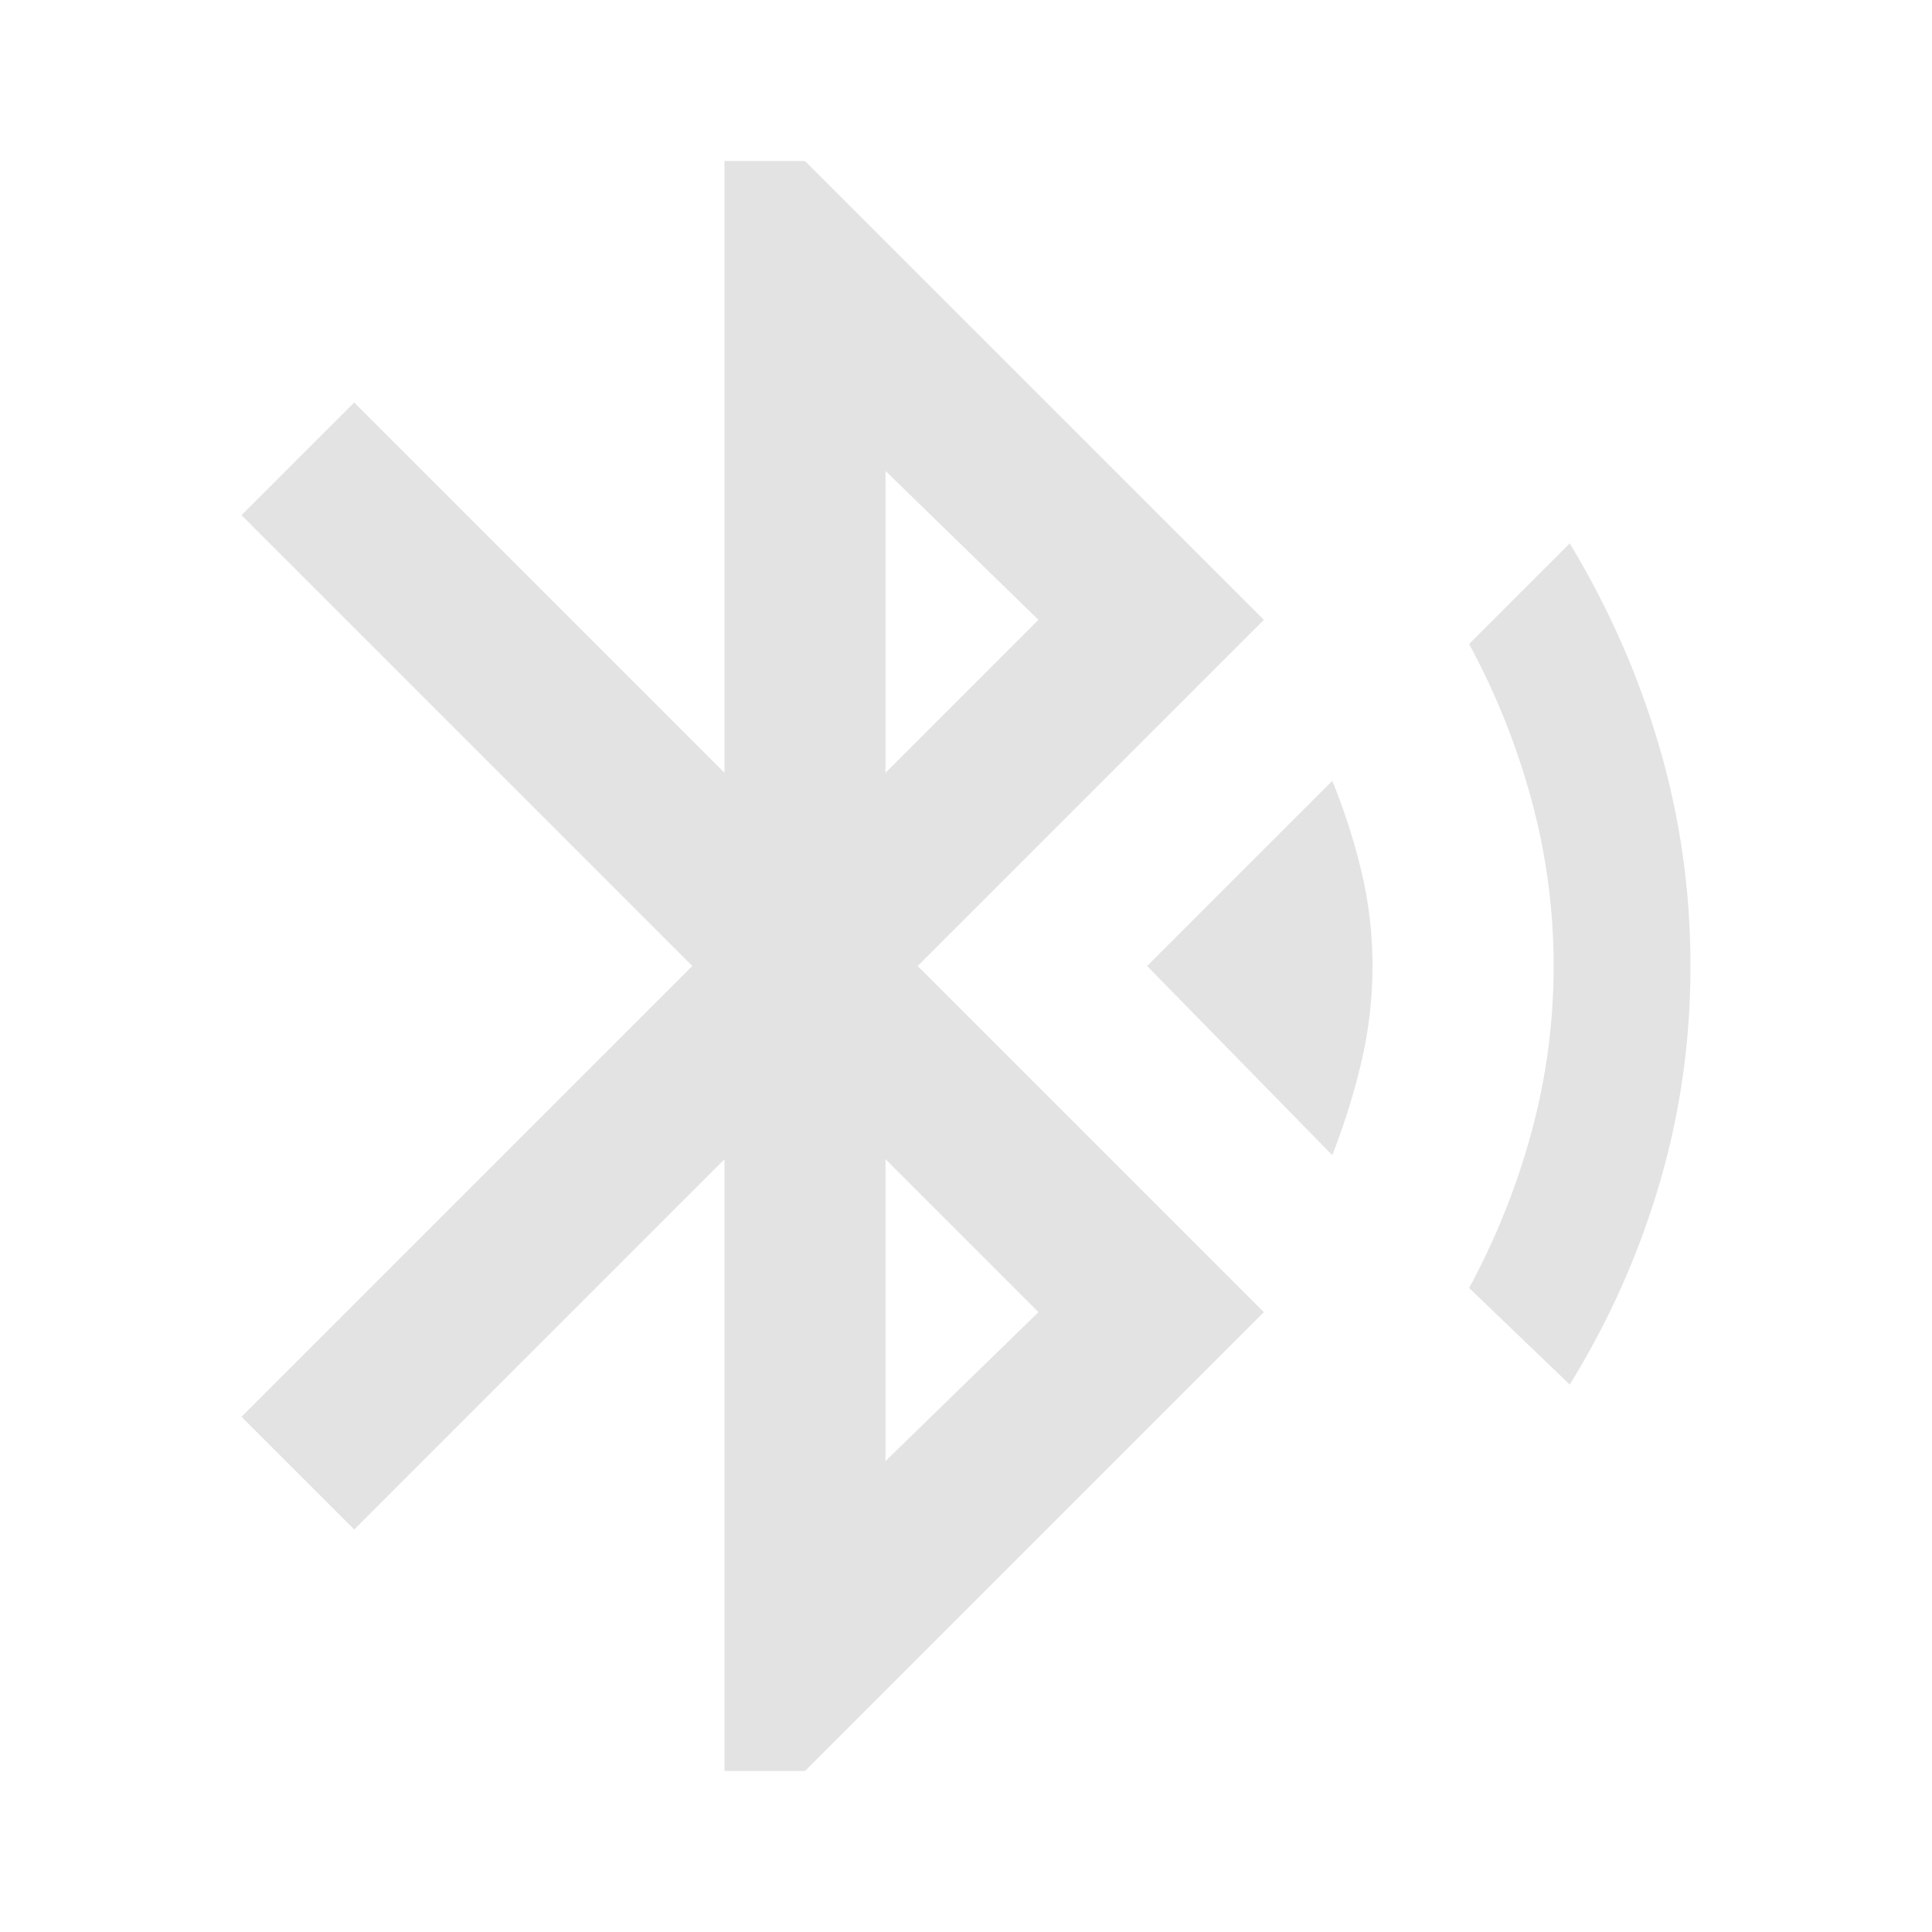
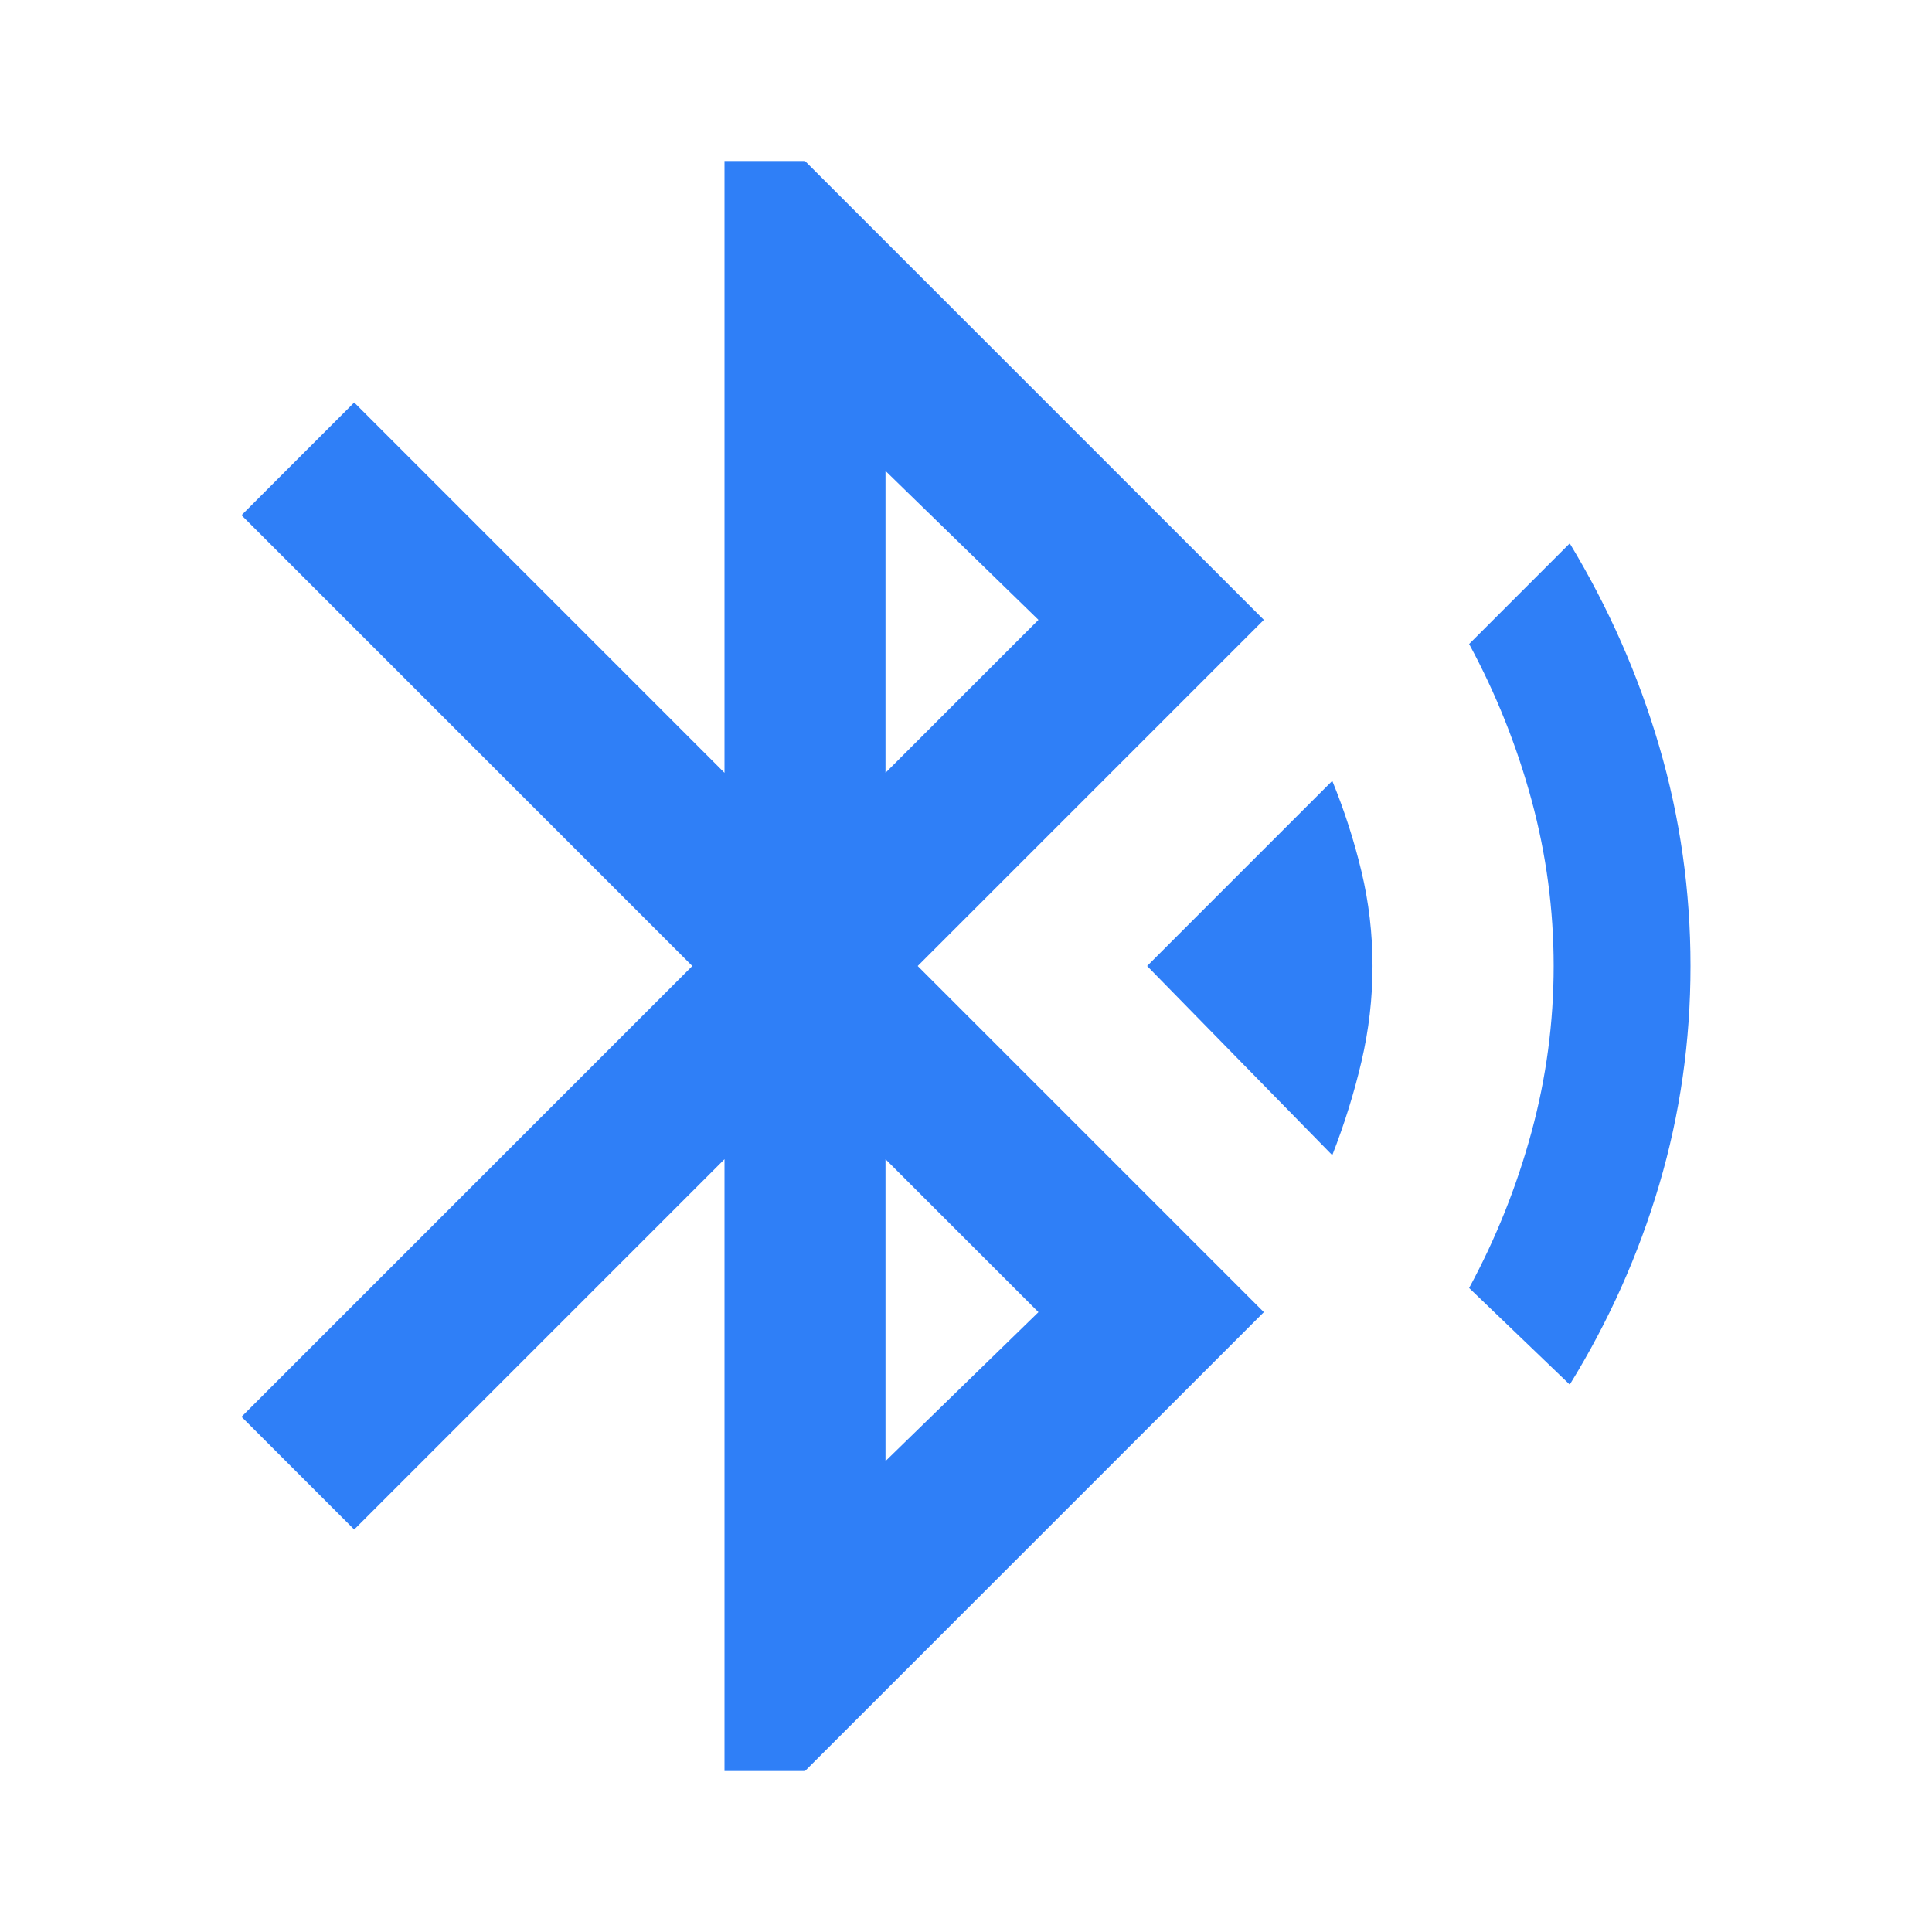
- <svg xmlns="http://www.w3.org/2000/svg" height="24px" viewBox="0 -960 960 960" width="24px" fill="#e3e3e3">
+ <svg xmlns="http://www.w3.org/2000/svg" height="24px" viewBox="0 -960 960 960" width="24px" fill="#2f7ff7">
  <path d="M360-80v-304L176-200l-56-56 224-224-224-224 56-56 184 184v-304h40l228 228-172 172 172 172L400-80h-40Zm80-496 76-76-76-74v150Zm0 342 76-74-76-76v150Zm222-152-92-94 92-92q9 22 14.5 45t5.5 47q0 24-5.5 47.5T662-386Zm118 114-50-48q20-37 31-77.5t11-82.5q0-42-11-82.5T730-640l50-50q29 48 44.5 101T840-480q0 56-15.5 108.5T780-272Z" />
</svg>
